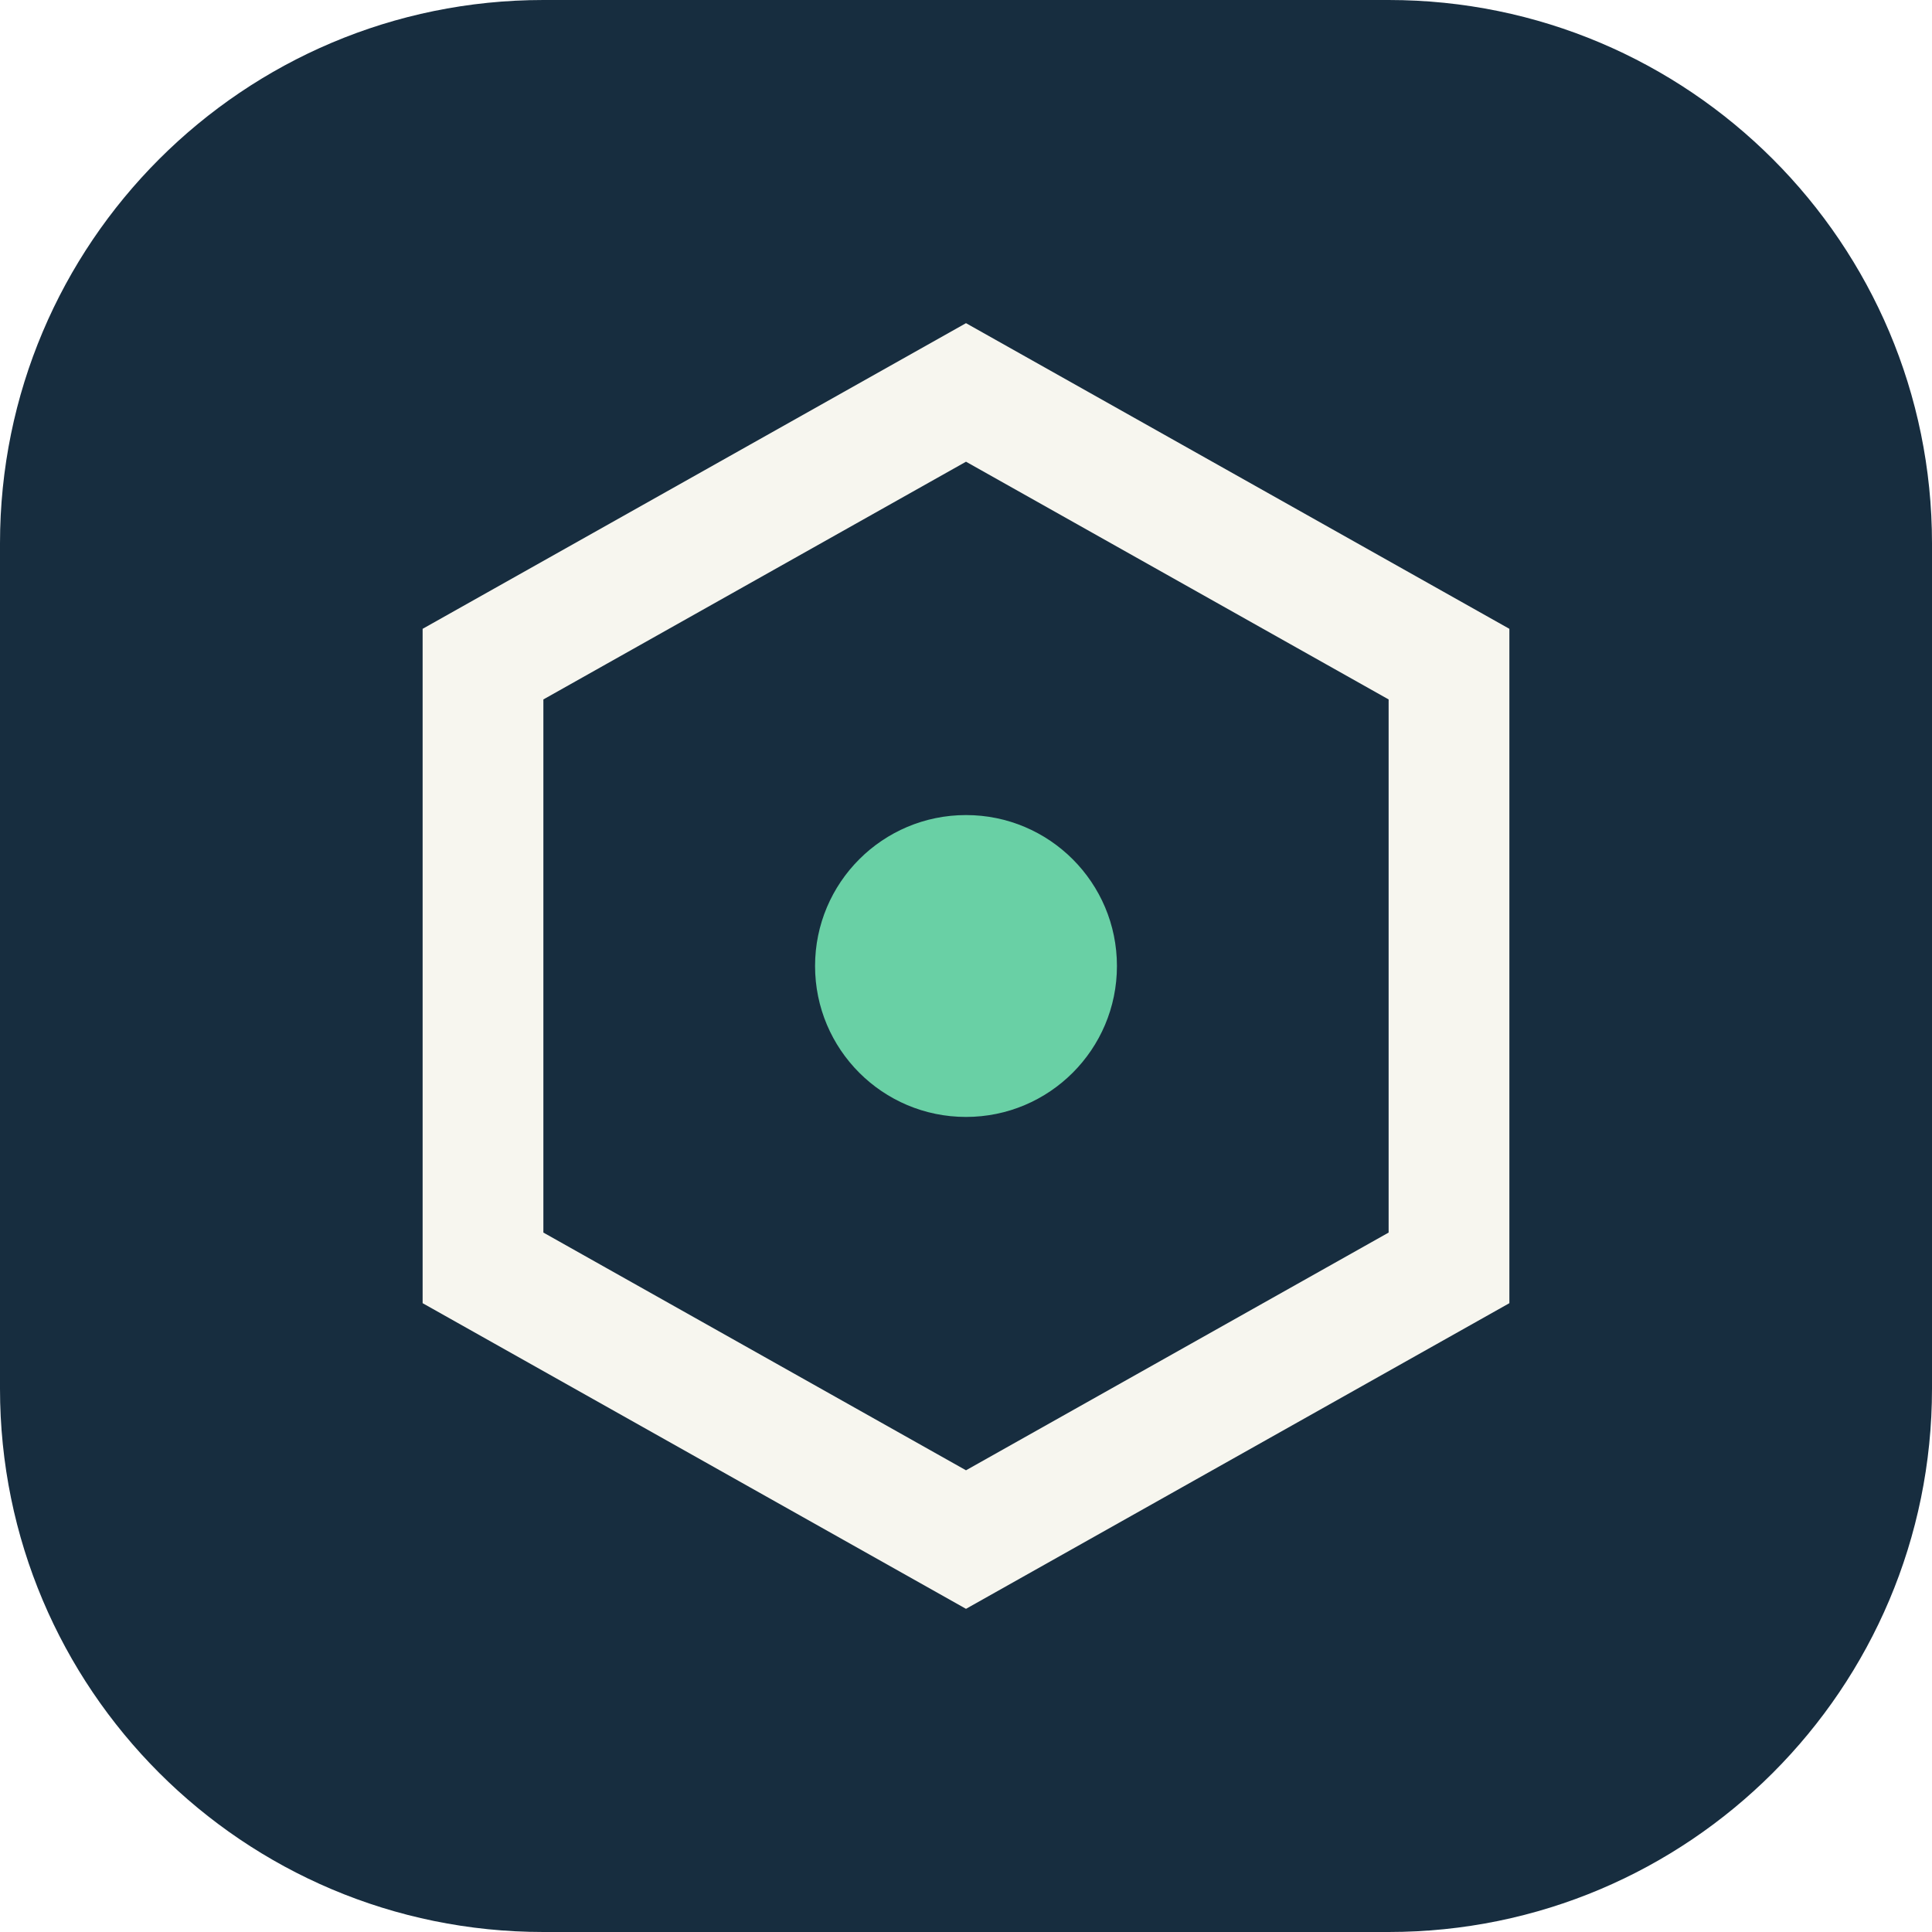
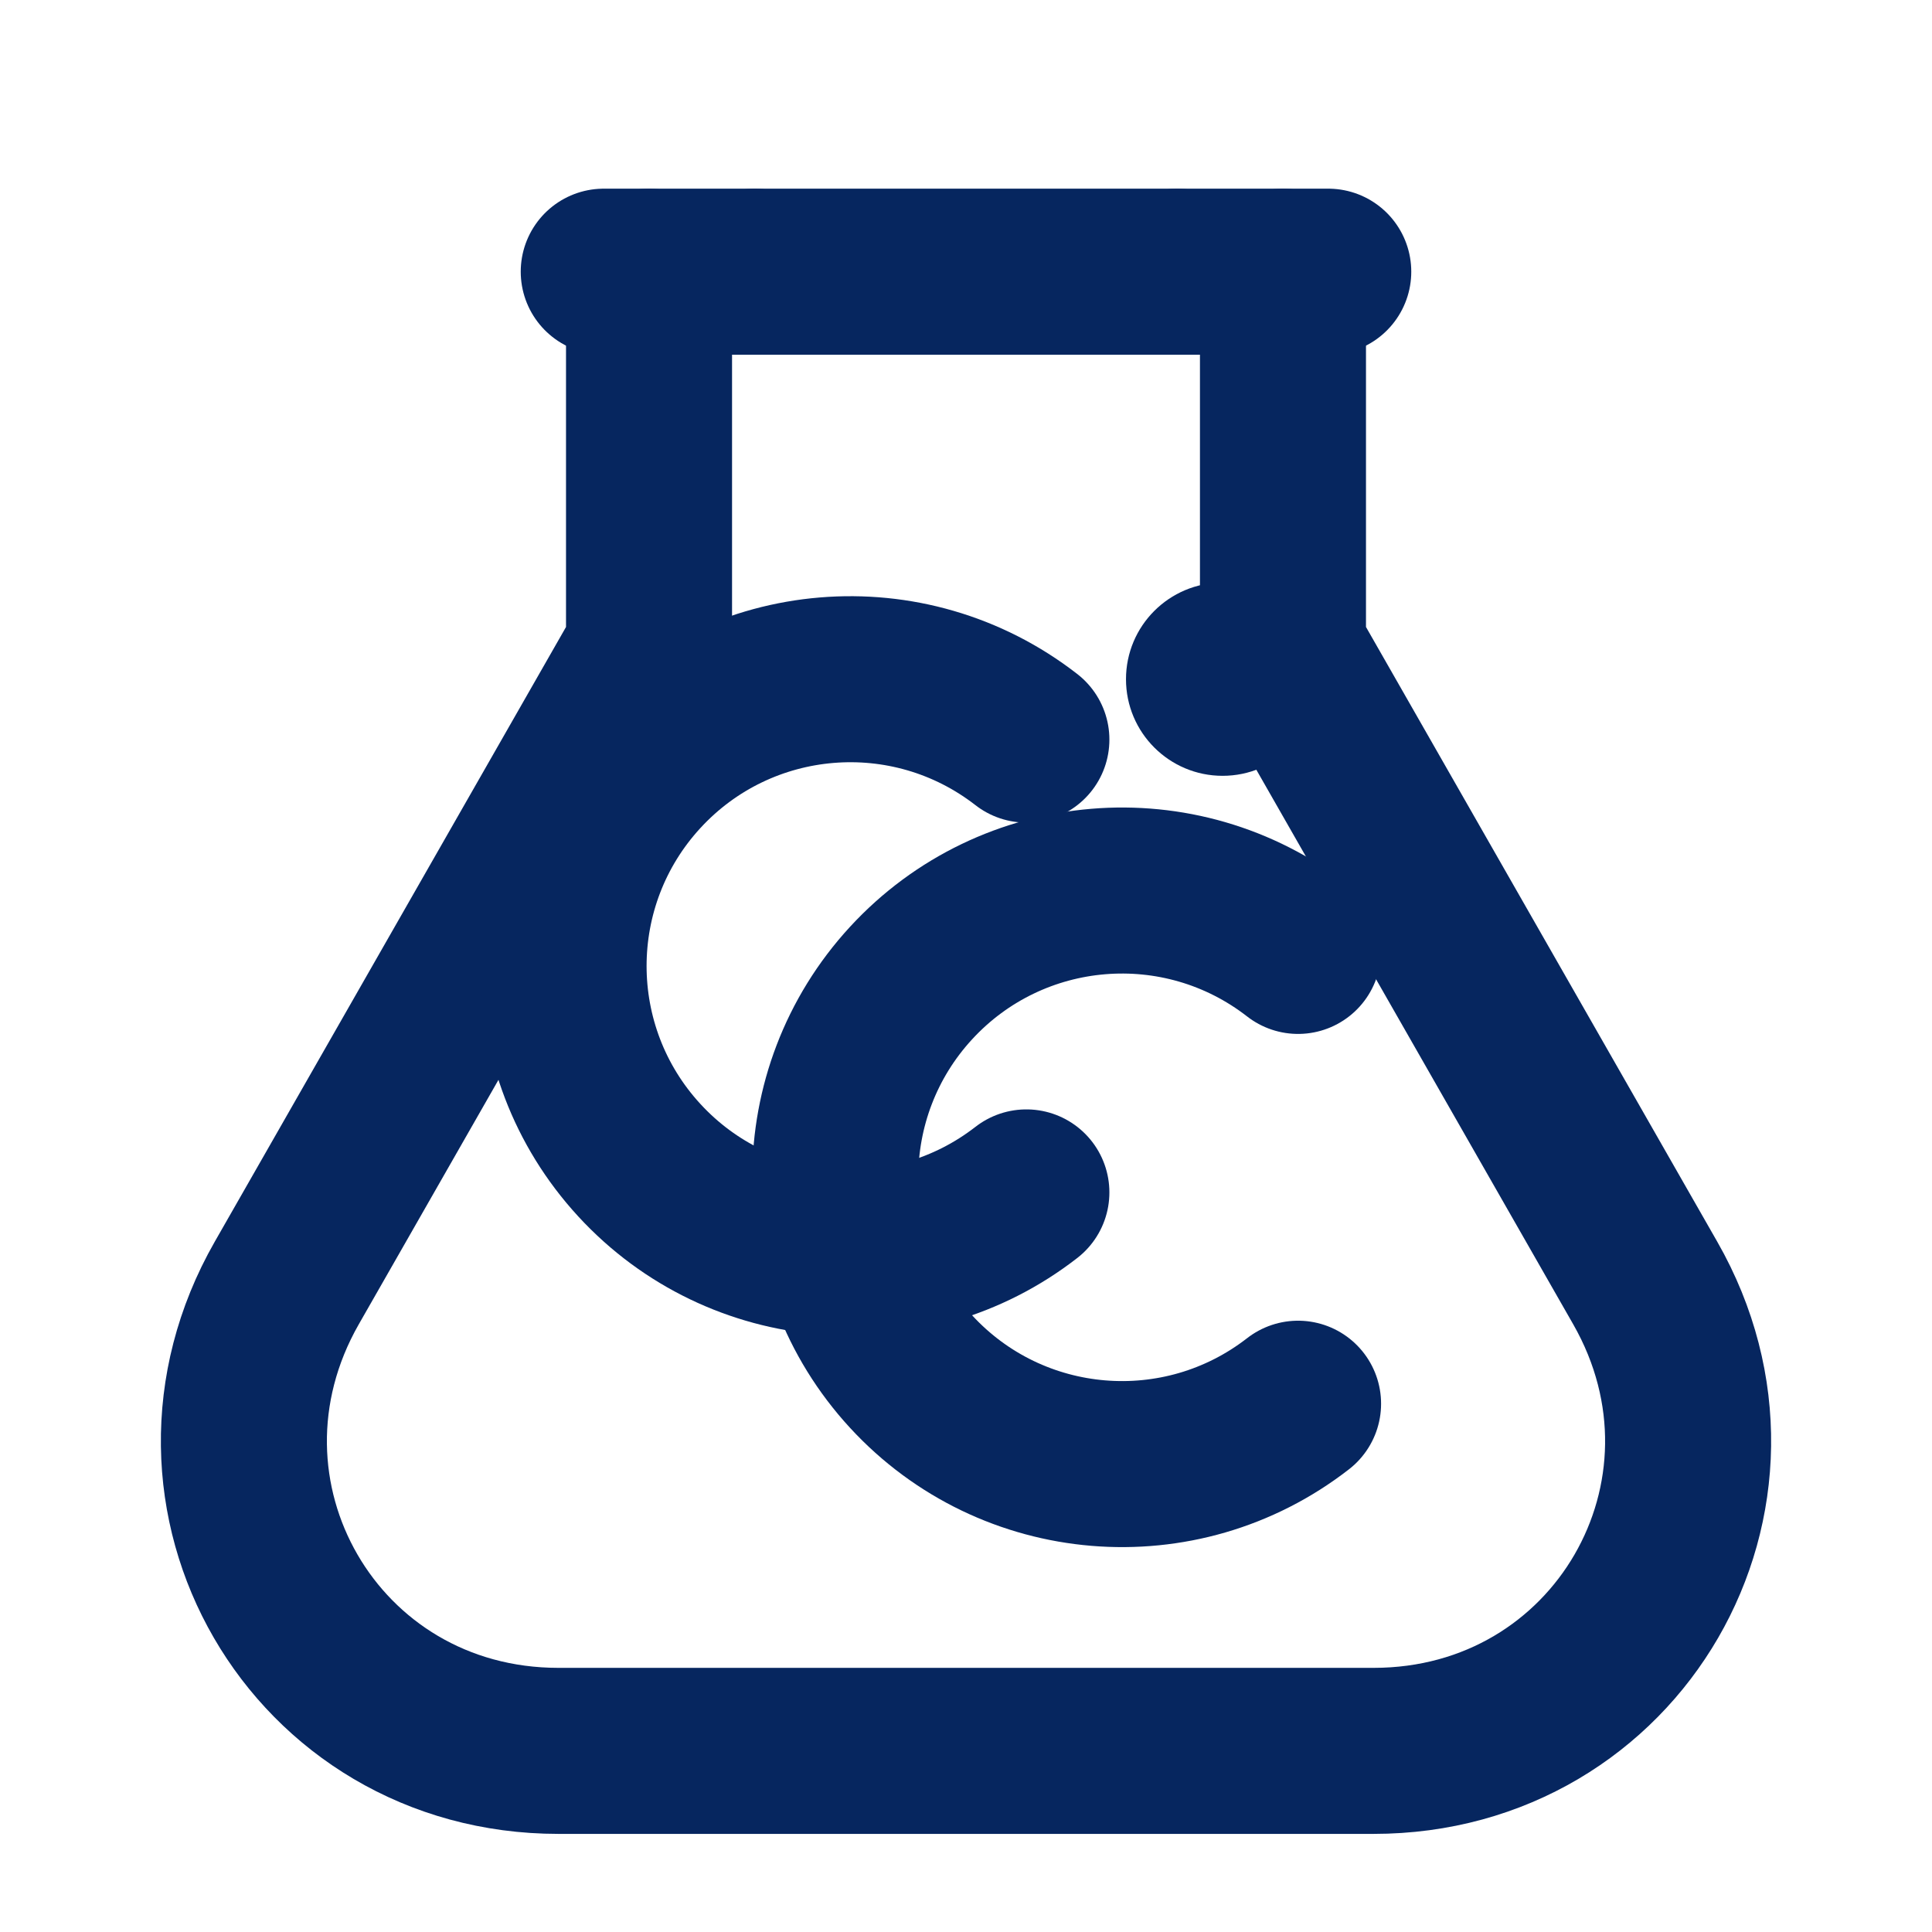
- <svg xmlns="http://www.w3.org/2000/svg" viewBox="0 0 64 64">
-   <rect width="64" height="64" rx="18" fill="#172d3f" />
-   <path d="M32 13 48 22v20L32 51 16 42V22Z" fill="none" stroke="#f7f6ef" stroke-width="4" />
-   <circle cx="32" cy="32" r="5" fill="#69d0a5" />
+ <svg xmlns="http://www.w3.org/2000/svg" viewBox="0 0 64 64" fill="none">
+   <g stroke="#06265f" stroke-width="5.5" stroke-linecap="round" stroke-linejoin="round">
+     <path d="M25 9h14" />
+     <path d="M25 9h-5" />
+     <path d="M39 9h5" />
+     <path d="M21.5 9v12.5L9.5 42.5C5.5 49.5 10.4 58 18.5 58h27c8.1 0 13-8.5 9-15.5l-12-21V9" />
+     <path d="M34 24.5a9.5 9.5 0 1 0 0 15" />
+     <path d="M43 31.5a9.5 9.5 0 1 0 0 15" />
+   </g>
+   <circle cx="40.5" cy="22.5" r="3.2" fill="#06265f" />
+   <circle cx="46.5" cy="29" r="2.2" fill="#06265f" />
+   <circle cx="50.5" cy="34.5" r="1.5" fill="#06265f" />
</svg>
